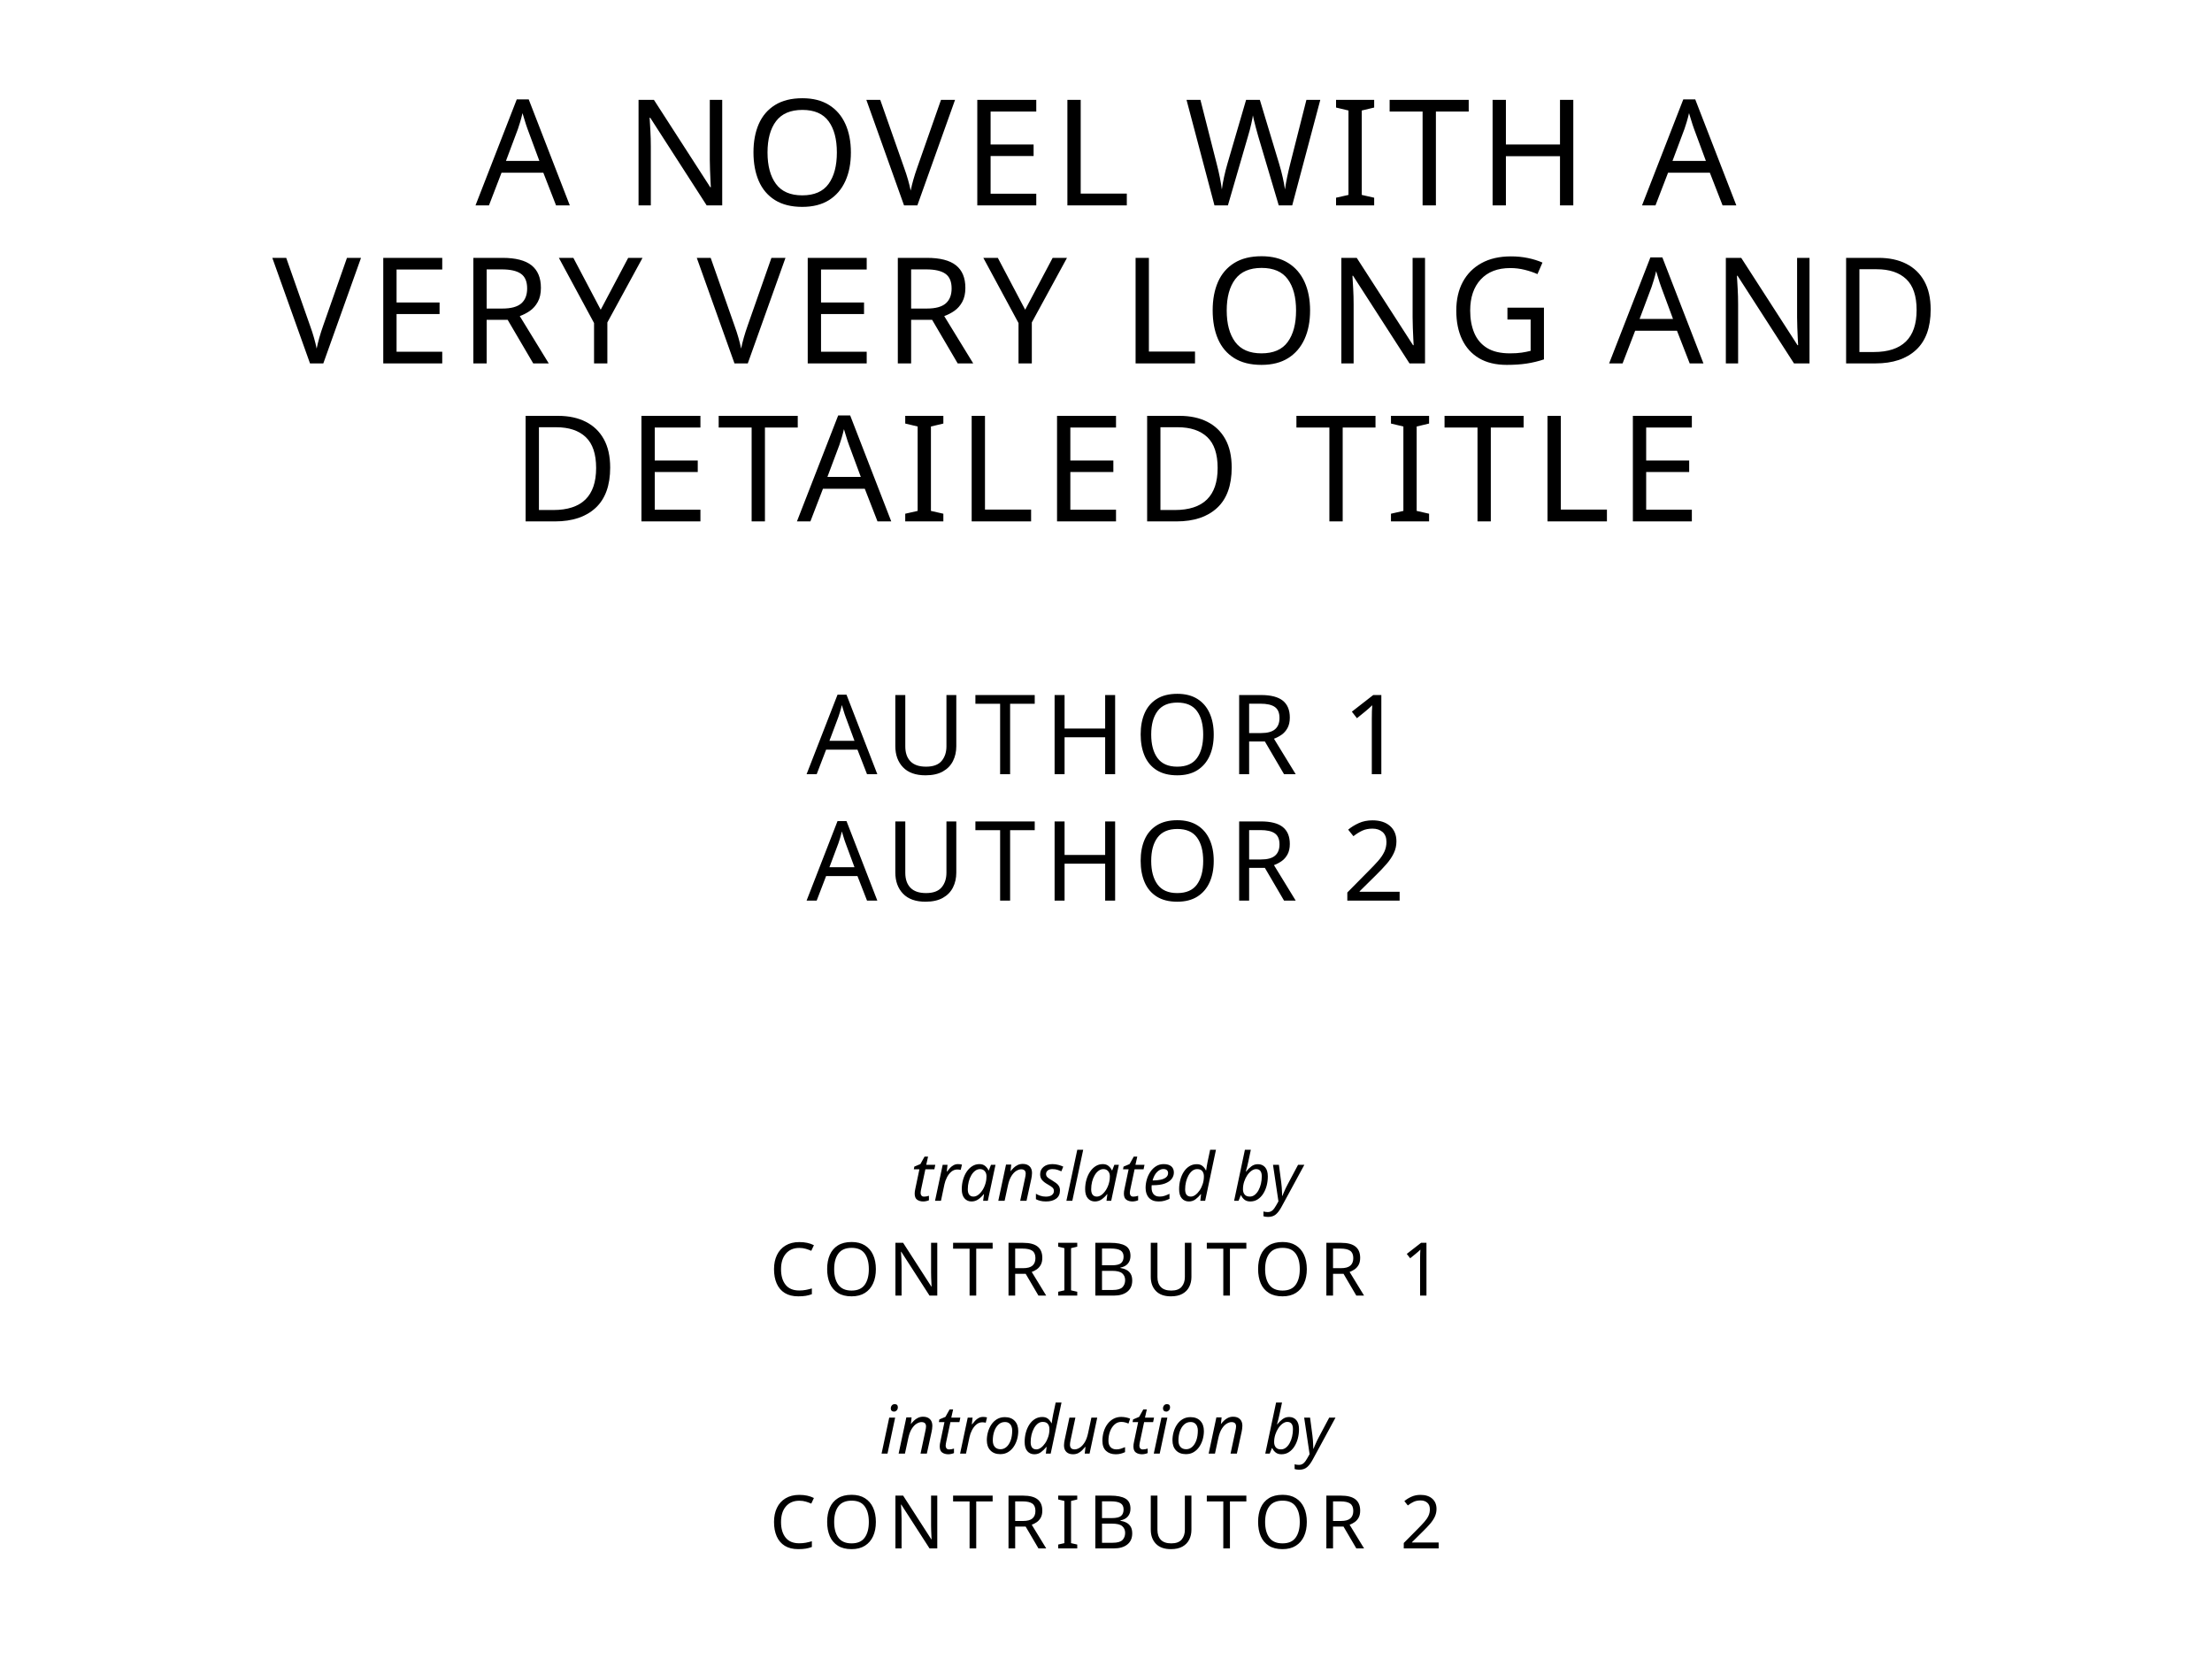
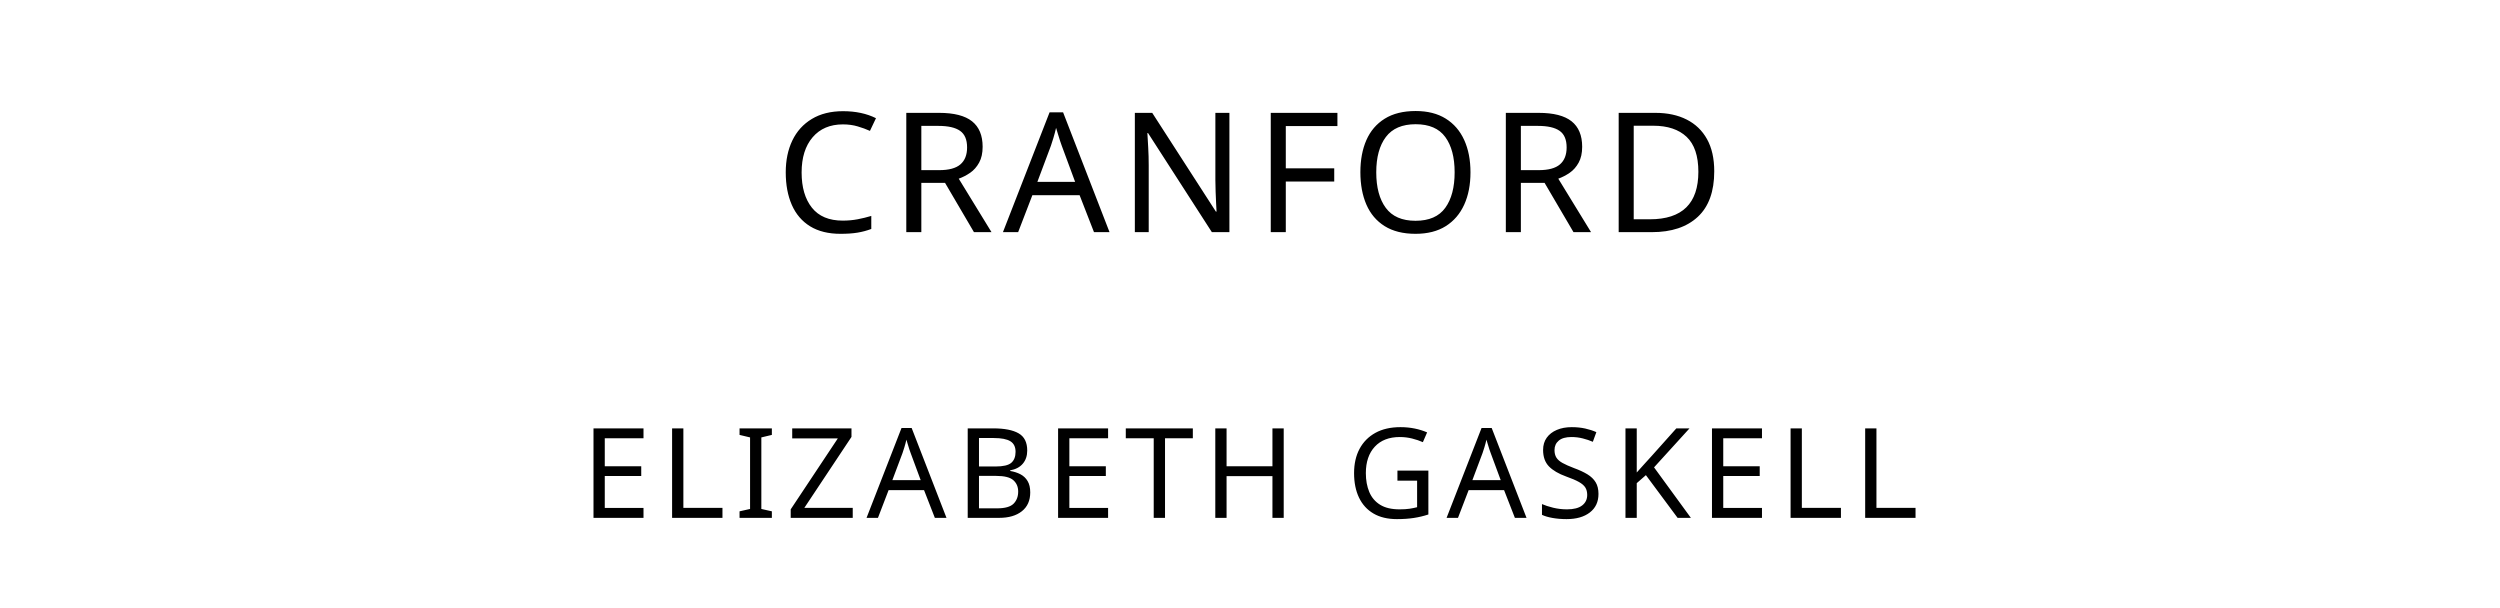
- <svg xmlns="http://www.w3.org/2000/svg" version="1.1" viewBox="0 0 1400 1050">
-   <text style="fill:#000;font-family:League Spartan;font-size:93.567px;letter-spacing:5px" text-anchor="middle" x="700" y="130">A NOVEL WITH A</text>
-   <text style="fill:#000;font-family:League Spartan;font-size:93.567px;letter-spacing:5px" text-anchor="middle" x="700" y="230">VERY VERY LONG AND</text>
-   <text style="fill:#000;font-family:League Spartan;font-size:93.567px;letter-spacing:5px" text-anchor="middle" x="700" y="330">DETAILED TITLE</text>
-   <text style="fill:#000;font-family:League Spartan;font-size:70.175px;letter-spacing:5px" text-anchor="middle" x="700" y="490">AUTHOR 1</text>
-   <text style="fill:#000;font-family:League Spartan;font-size:70.175px;letter-spacing:5px" text-anchor="middle" x="700" y="570">AUTHOR 2</text>
-   <text style="fill:#000;font-family:OFL Sorts Mill Goudy;font-size:42.508px;font-style:italic" text-anchor="middle" x="700" y="760">translated by</text>
-   <text style="fill:#000;font-family:League Spartan;font-size:46.784px;letter-spacing:5px" text-anchor="middle" x="700" y="820">CONTRIBUTOR 1</text>
-   <text style="fill:#000;font-family:OFL Sorts Mill Goudy;font-size:42.508px;font-style:italic" text-anchor="middle" x="700" y="920">introduction by</text>
-   <text style="fill:#000;font-family:League Spartan;font-size:46.784px;letter-spacing:5px" text-anchor="middle" x="700" y="980">CONTRIBUTOR 2</text>
+ <svg xmlns="http://www.w3.org/2000/svg" version="1.1" viewBox="0 0 1400 340">
+   <text style="fill:#000;font-family:League Spartan;font-size:93.567px;letter-spacing:5px" text-anchor="middle" x="700" y="130">CRANFORD</text>
+   <text style="fill:#000;font-family:League Spartan;font-size:70.175px;letter-spacing:5px" text-anchor="middle" x="700" y="290">ELIZABETH GASKELL</text>
</svg>
